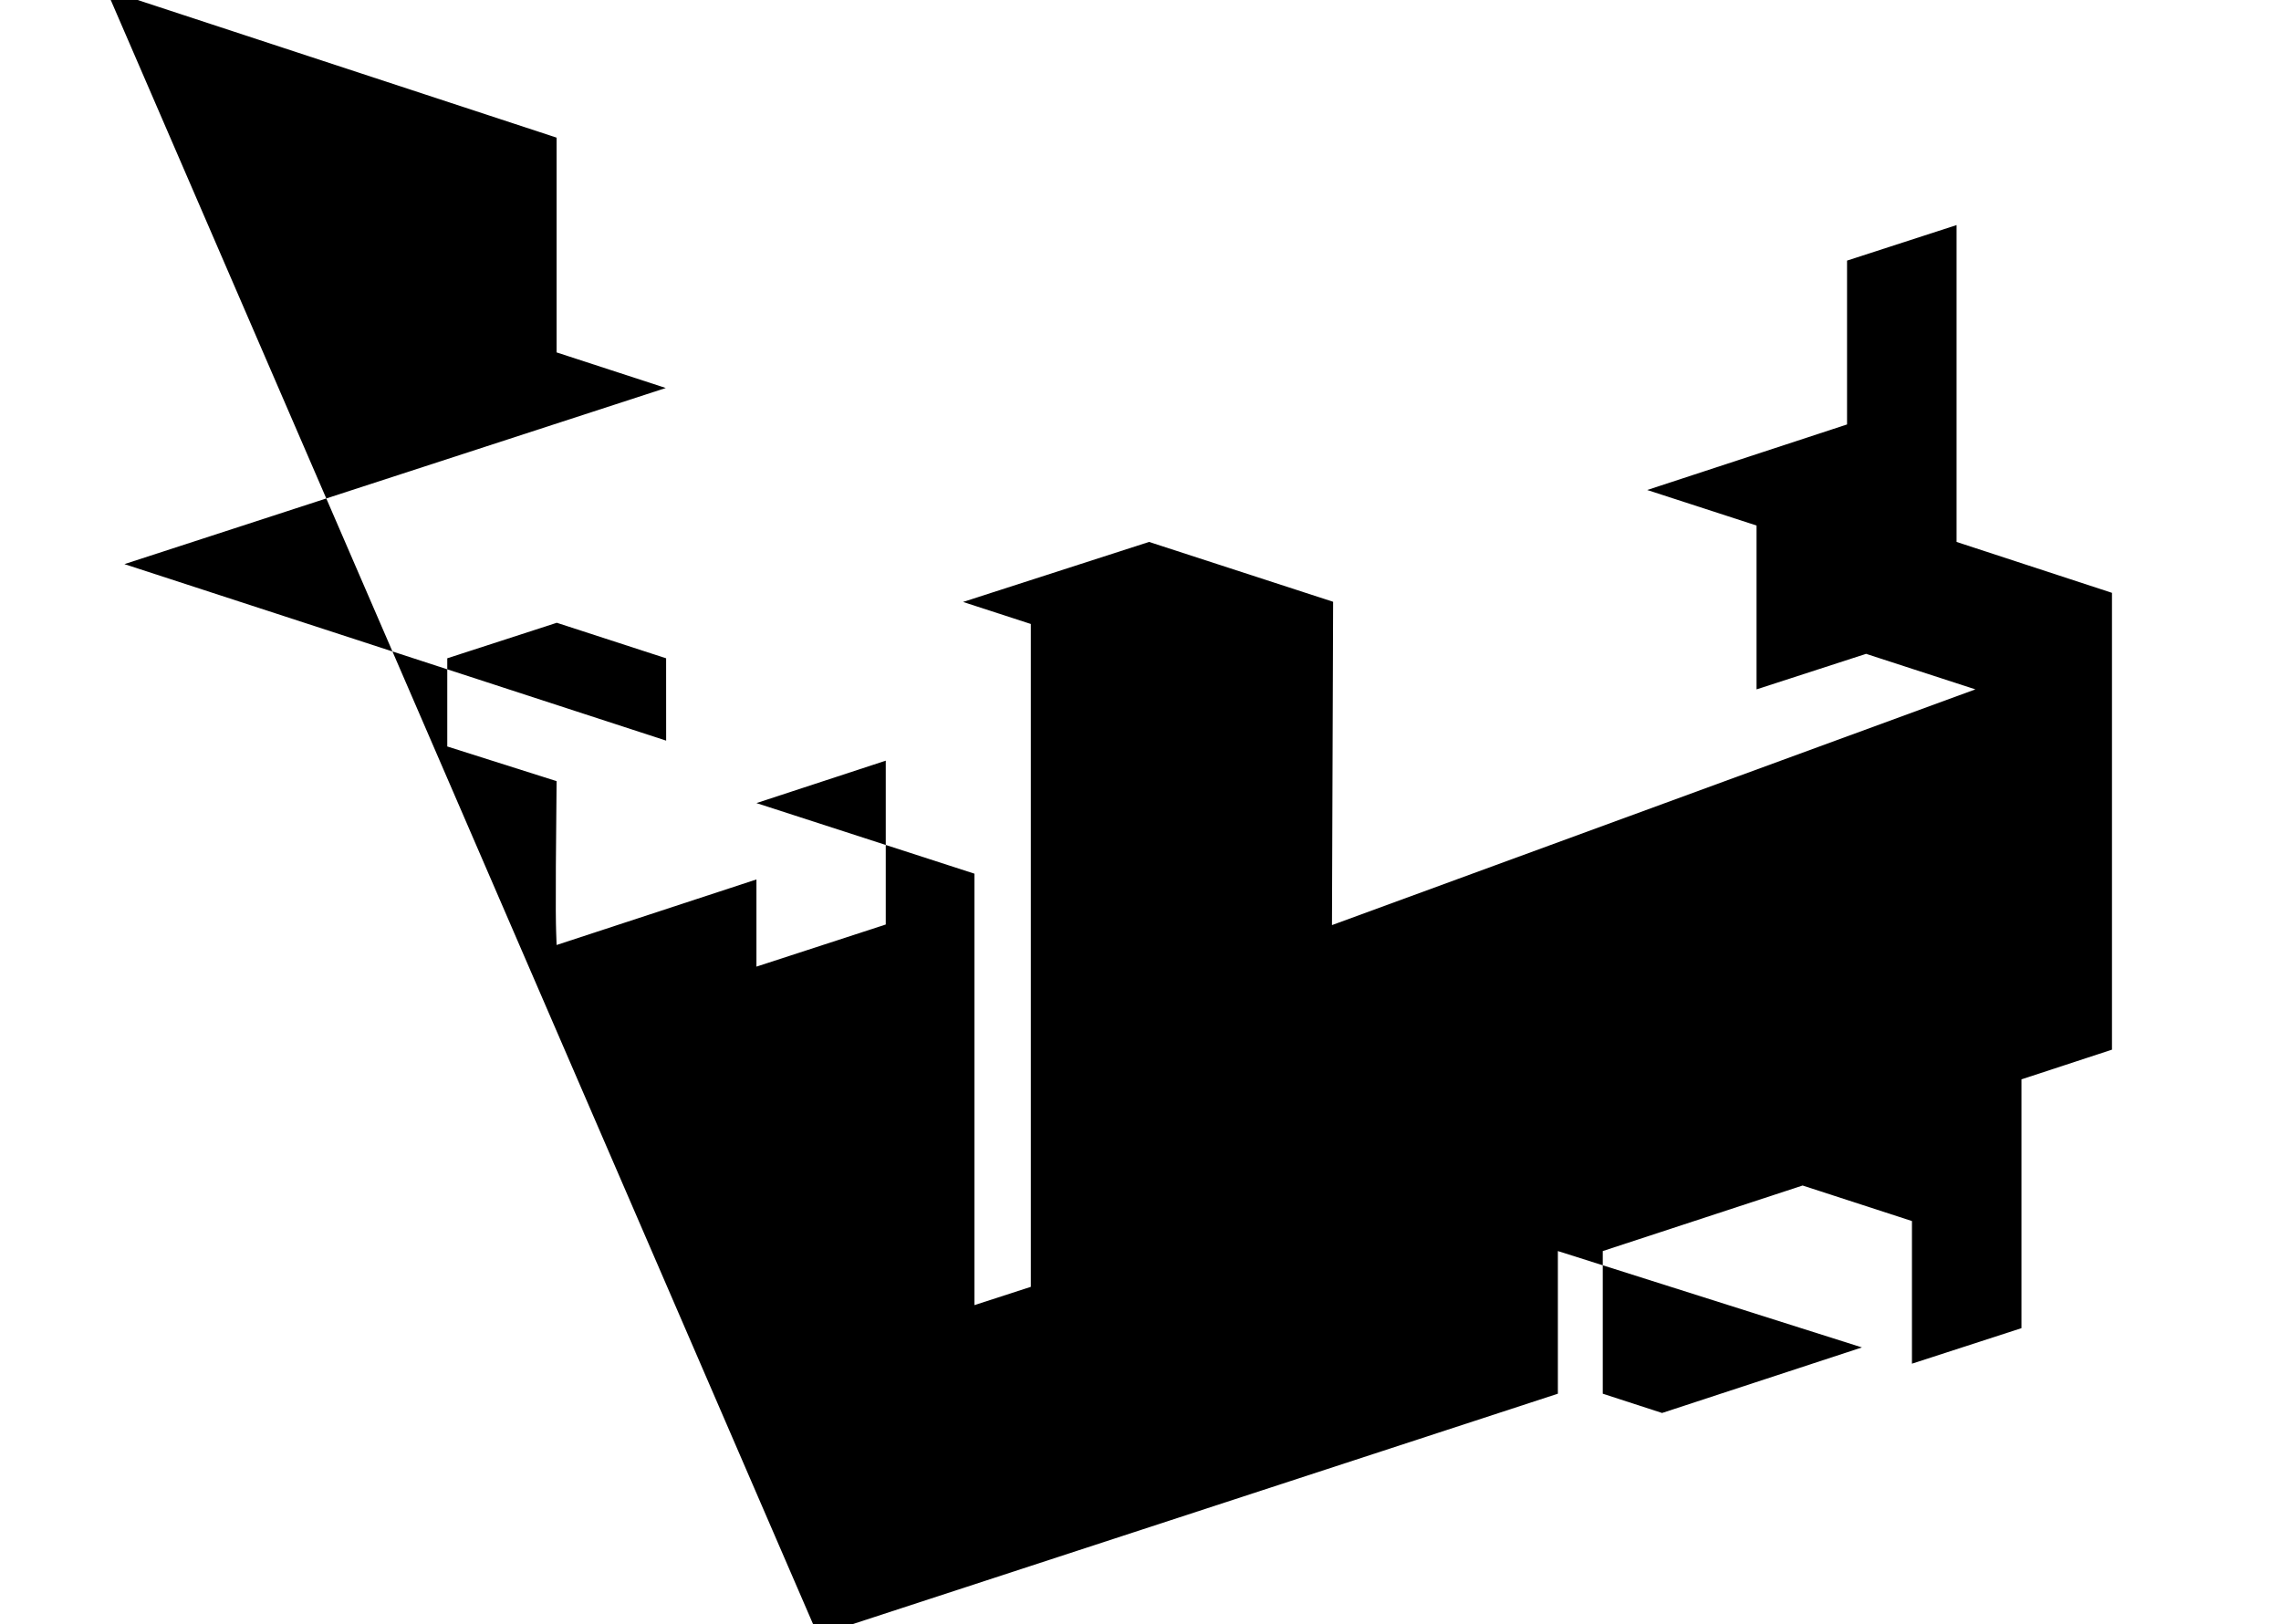
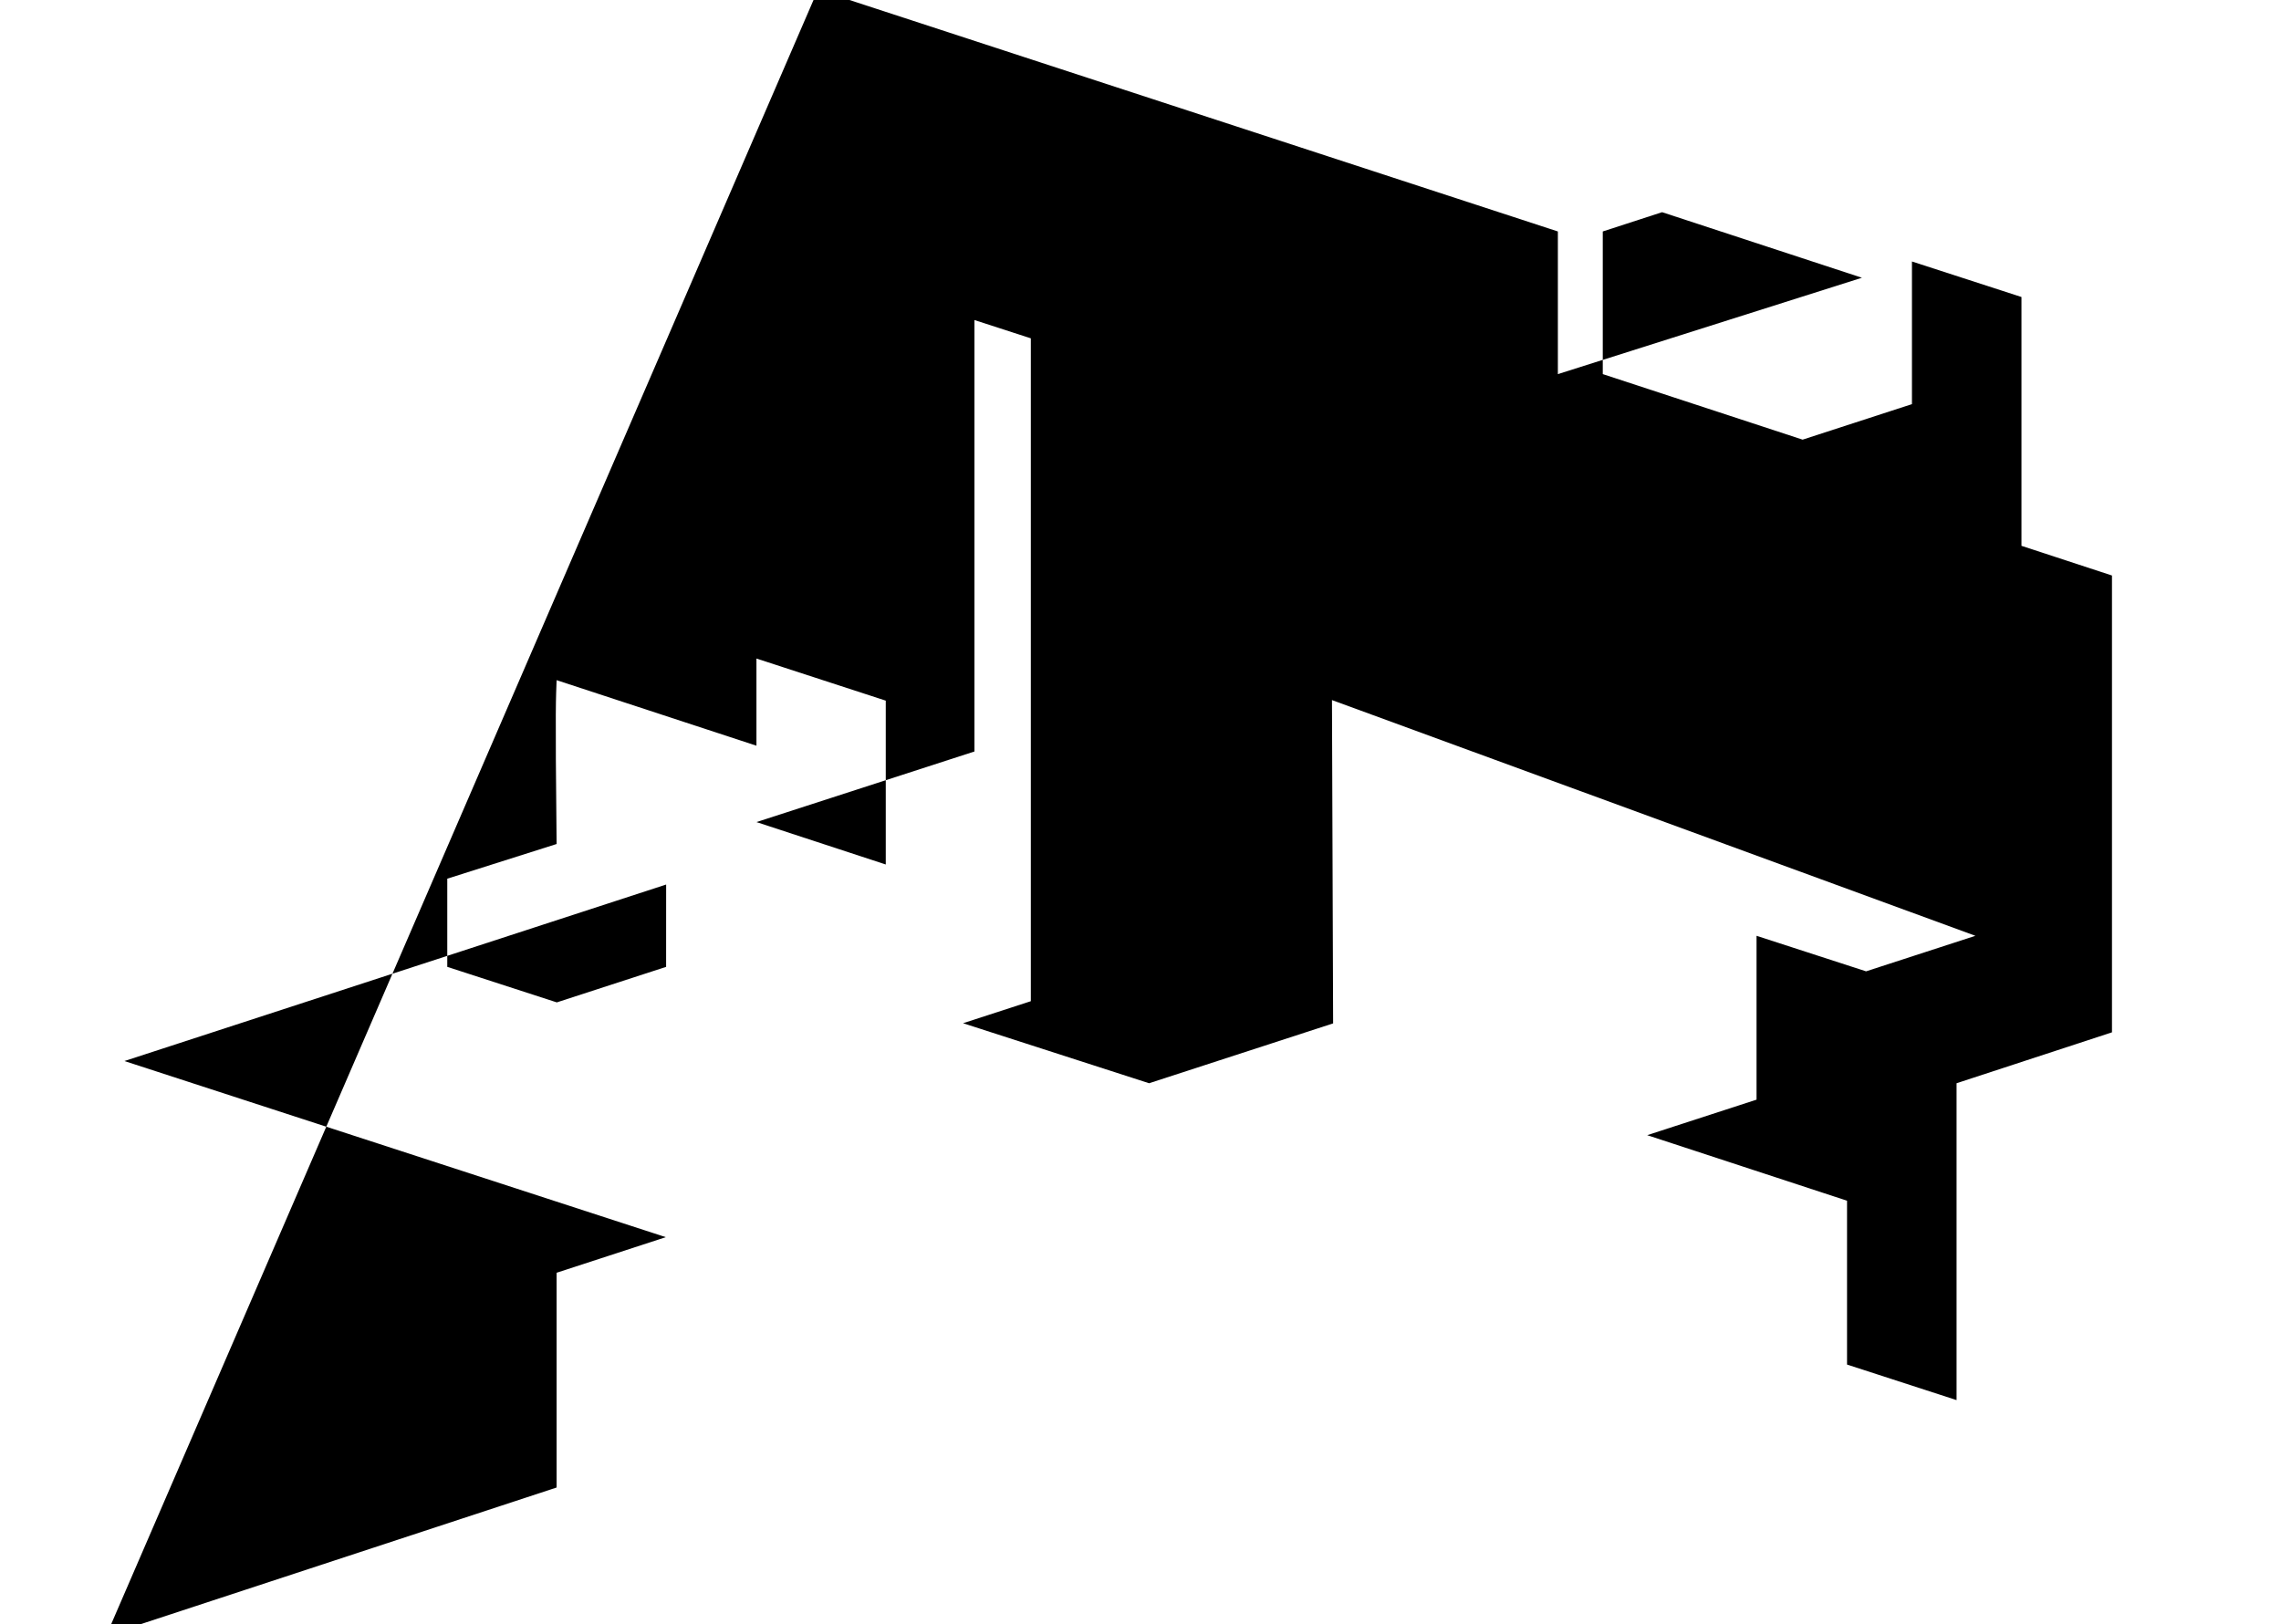
- <svg xmlns="http://www.w3.org/2000/svg" class="line animate" viewBox="0 0 500 356">
-   <path d="M179.3 358.51l162.188-52.994v-31.27l66.65 21.125-43.806 14.37-13-4.224v-31.27l43.806-14.368 23.966 7.787v31.27l24.006-7.788v-67.634l-23.965-7.787-43.806 14.37 43.805 14.37 43.806-14.37v-100.14l-34.066-11.158V49.34l-24.007 7.788v35.916l-43.806 14.37 23.967 7.787v35.917l24.007-7.788 23.965 7.787-141.038 51.675.252-70.874-40.343-13.12-40.78 13.155 14.86 4.83v145.305l-12.362 4.01V191.52l-47.784-15.474 28.345-9.298v35.915l-28.346 9.232v-19.111l-43.807 14.37c-.128-4.31-.337-3.847 0-35.916l-23.965-7.603v-19.33l24.007-7.786 23.965 7.788.007 18.046-118.748-38.69 118.666-38.61-23.89-7.79h-.043v-47.09l-75.63-24.85L23.3-2.255" />
+ <svg class="line animate" viewBox="0 0 500 356">
+   <path d="M179.3-2.255L341.488 50.74v31.27l66.65-21.126-43.806-14.37-13 4.224v31.27l43.806 14.368 23.966-7.787V57.32l24.006 7.787v67.634l-23.965 7.788-43.806-14.37 43.804-14.37 43.806 14.37v100.14l-34.066 11.158v69.46l-24.007-7.79v-35.915l-43.806-14.37 23.968-7.786v-35.917l24.007 7.788 23.965-7.787-141.038-51.675.252 70.874-40.343 13.12-40.78-13.155 14.86-4.83V74.167l-12.36-4.01v94.578l-47.785 15.474 28.345 9.297v-35.915l-28.346-9.232v19.11l-43.807-14.37c-.128 4.31-.337 3.848 0 35.917l-23.965 7.603v19.33l24.007 7.786 23.964-7.788.007-18.046-118.747 38.69 118.666 38.61-23.89 7.79h-.044v47.09l-75.63 24.85L23.3 358.51" />
</svg>
